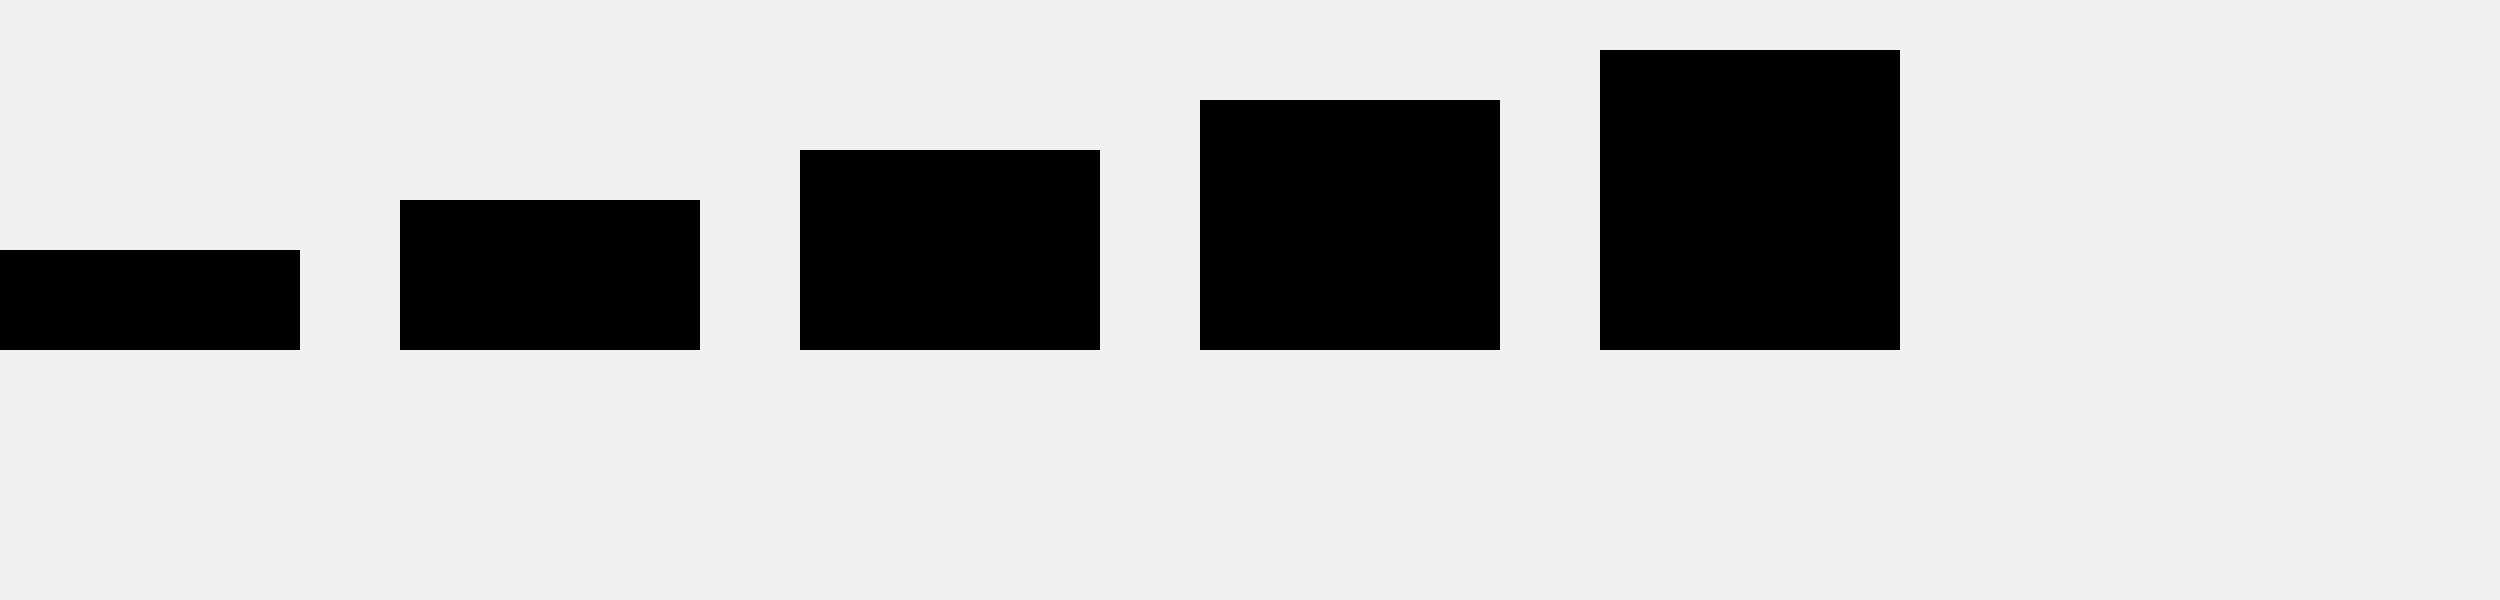
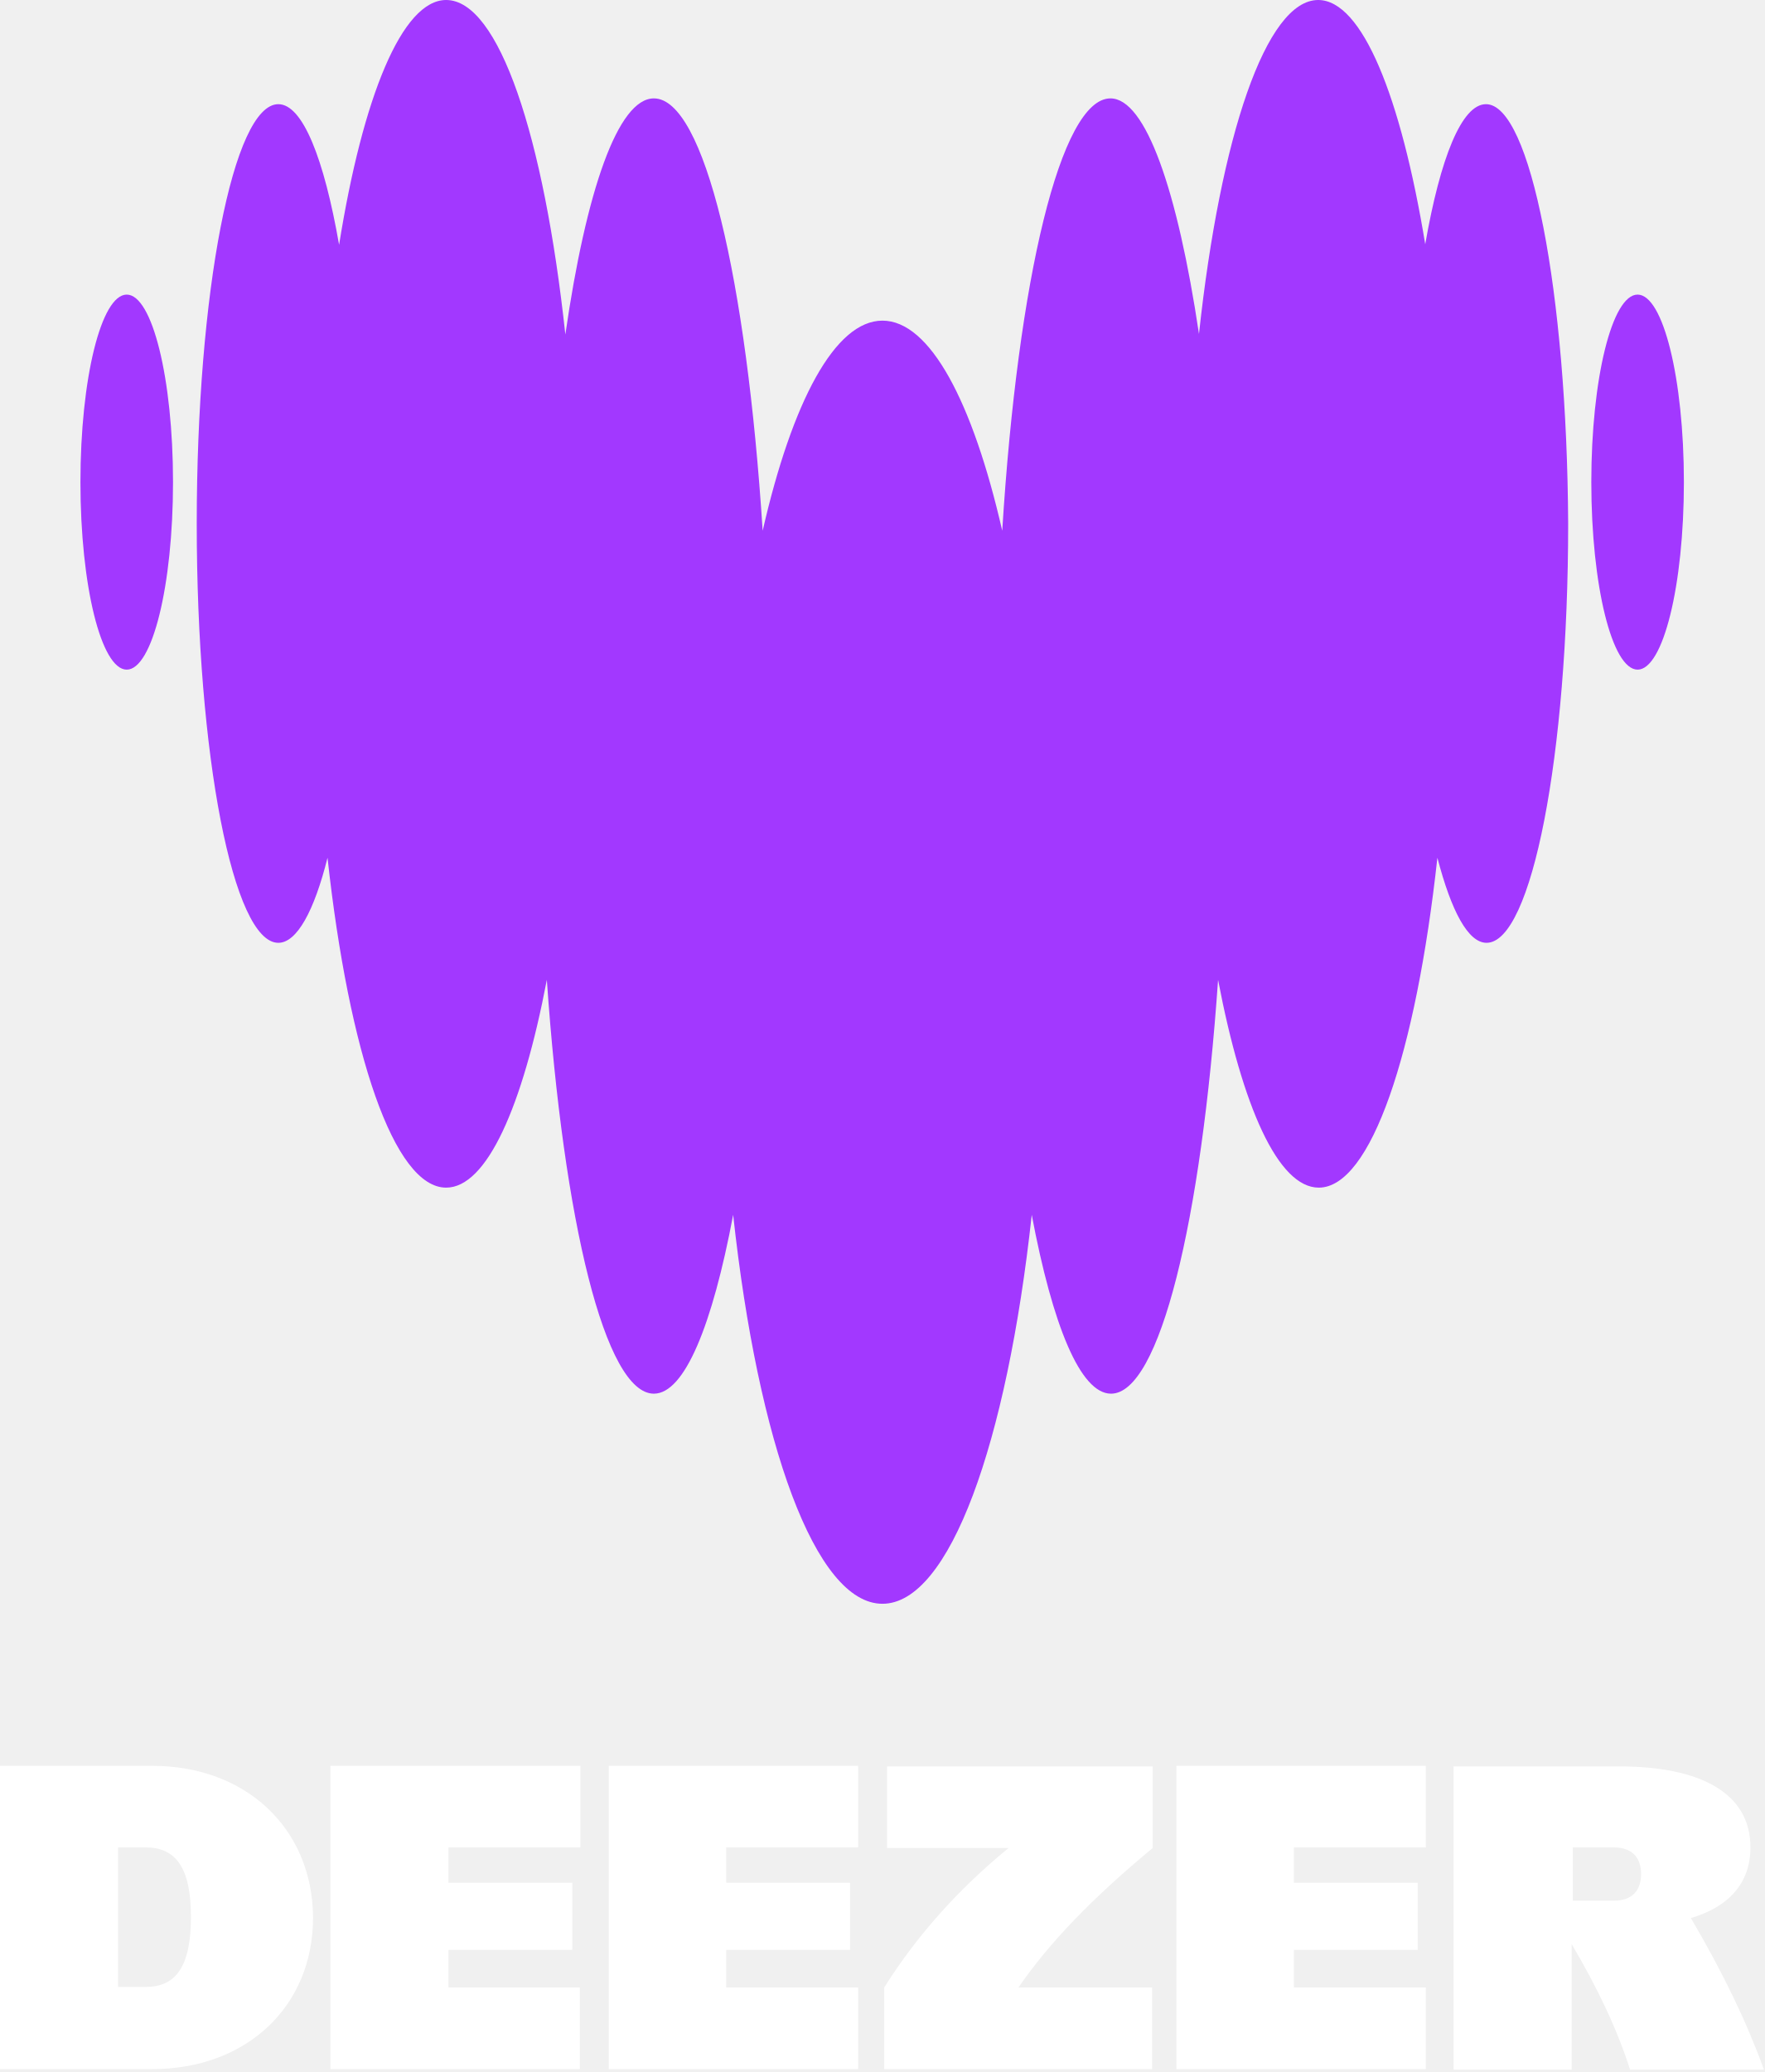
- <svg xmlns="http://www.w3.org/2000/svg" viewBox="0 0 100 24">
-   <rect x="0" y="10" width="12" height="4" fill="currentColor" />
-   <rect x="16" y="8" width="12" height="6" fill="currentColor" />
-   <rect x="32" y="6" width="12" height="8" fill="currentColor" />
-   <rect x="48" y="4" width="12" height="10" fill="currentColor" />
-   <rect x="64" y="2" width="12" height="12" fill="currentColor" />
+ <svg xmlns="http://www.w3.org/2000/svg" version="1.1" id="Layer_1" x="0px" y="0px" viewBox="0 0 305 358" style="enable-background:new 0 0 305 358;" xml:space="preserve">
+   <style type="text/css">
+ 	.st0{fill:#A238FF;}
+ 	.st1{fill:none;}
+ 	.st2{fill:#FFFFFF;}
+ </style>
+   <g>
+     <path class="st0" d="M21.9,115.7c4.4,0,8-14.5,8-32.4c0-17.9-3.6-32.4-8-32.4c-4.4,0-8,14.5-8,32.4   C13.9,101.2,17.5,115.7,21.9,115.7z" />
+     <path class="st0" d="M256.8,18c-4.2,0-7.9,9.3-10.5,24.2C242.1,16.7,235.4,0,227.8,0c-9,0-16.9,23.5-20.6,57.7   C203.5,32.9,198,17,191.9,17c-8.6,0-16,31.2-18.7,74.7c-5.1-22.3-12.5-36.3-20.7-36.3c-8.2,0-15.6,14-20.7,36.3   C129,48.2,121.7,17,113,17c-6.2,0-11.7,15.9-15.3,40.8C94,23.5,86.2,0,77.1,0c-7.6,0-14.4,16.7-18.5,42.3C56,27.4,52.3,18,48.1,18   C40.3,18,34,50.5,34,90.5c0,40,6.3,72.4,14.1,72.4c3.2,0,6.2-5.5,8.5-14.7c3.7,33.8,11.5,57,20.5,57c7,0,13.2-13.9,17.4-35.9   c2.9,41.8,10.1,71.5,18.5,71.5c5.3,0,10.1-11.8,13.7-30.9c4.3,39.5,14.2,67.2,25.8,67.2s21.5-27.7,25.8-67.2   c3.6,19.1,8.4,30.9,13.7,30.9c8.4,0,15.6-29.7,18.5-71.5c4.2,22,10.4,35.9,17.4,35.9c9,0,16.8-23.2,20.5-57   c2.4,9.2,5.3,14.7,8.5,14.7c7.8,0,14.1-32.4,14.1-72.4C270.8,50.5,264.5,18,256.8,18L256.8,18z" />
+     <path class="st0" d="M283,115.7c4.4,0,8-14.5,8-32.4c0-17.9-3.6-32.4-8-32.4s-8,14.5-8,32.4C275,101.2,278.6,115.7,283,115.7z" />
+   </g>
+   <rect y="305.1" class="st1" width="304.8" height="52.4" />
+   <g>
+     <path class="st2" d="M57.1,357.5h43.1v-14.1H77.5v-6.5h21.4v-11.6H77.5v-6.1h22.8v-14.1H57.1V357.5z" />
+     <path class="st2" d="M105.2,357.5h43.1v-14.1h-22.8v-6.5h21.4v-11.6h-21.4v-6.1h22.8v-14.1h-43.1V357.5z" />
+     <path class="st2" d="M304.8,357.5c-2.9-8-7-16.6-12.6-26.1c6.5-1.9,10.3-6,10.3-12.2c0-9.5-8.8-14-22.7-14h-28.6v52.4h20.4v-21.7   c4.5,7.6,7.9,14.8,10.1,21.7H304.8z M271.8,328.5v-9.3h7.1c3,0,4.7,1.6,4.7,4.6c0,3-1.7,4.6-4.7,4.6H271.8z" />
+     <path class="st2" d="M203.3,357.5h43.1v-14.1h-22.8v-6.5h21.4v-11.6h-21.4v-6.1h22.8v-14.1h-43.1V357.5z" />
+     <path class="st2" d="M153.2,319.3h21.1c-8.7,7.1-15.9,15.2-21.5,24.1v14.1h46.3v-14.1H176c5.3-7.7,12.7-15.4,23.2-24.1v-14.1h-45.9   V319.3z" />
+     <path class="st2" d="M26.3,305.1H0v52.4h26.3c16.3,0,27.8-10.8,27.8-26.2C54,315.9,42.5,305.1,26.3,305.1z M25.2,343.3h-4.8v-24.1   h4.8c5.1,0,7.8,3.4,7.8,12C33,339.9,30.3,343.3,25.2,343.3z" />
+   </g>
</svg>
